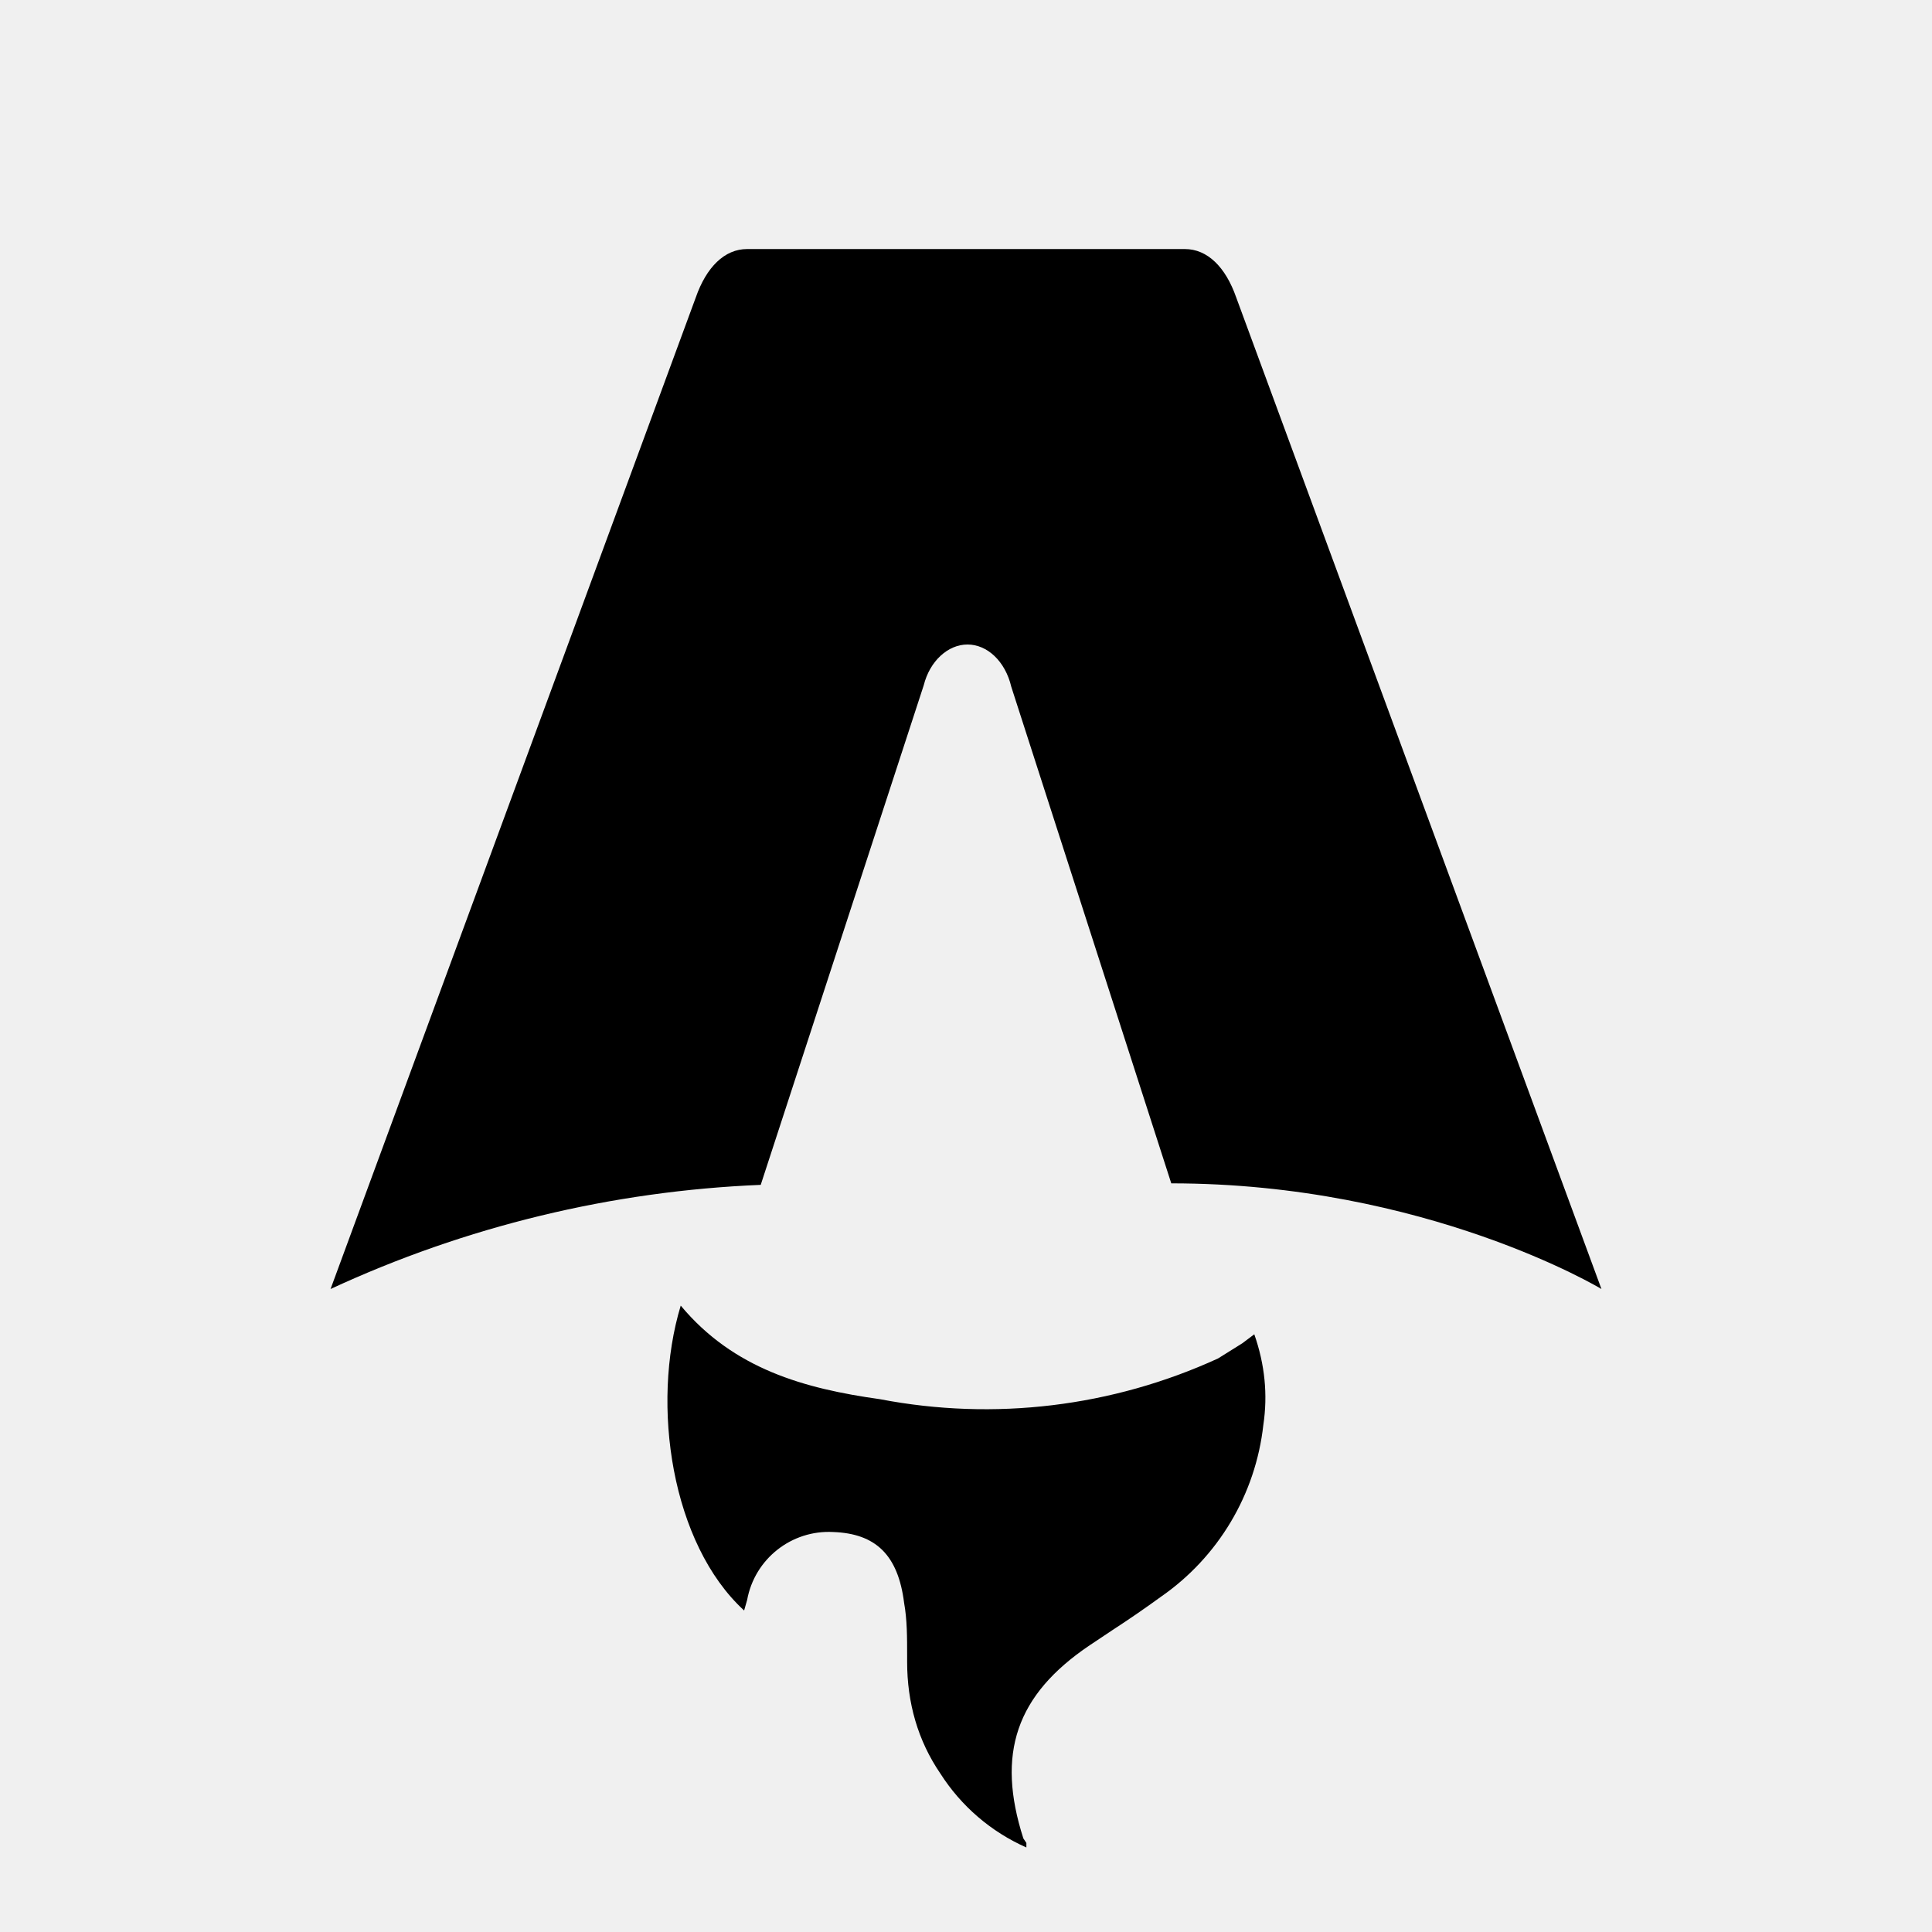
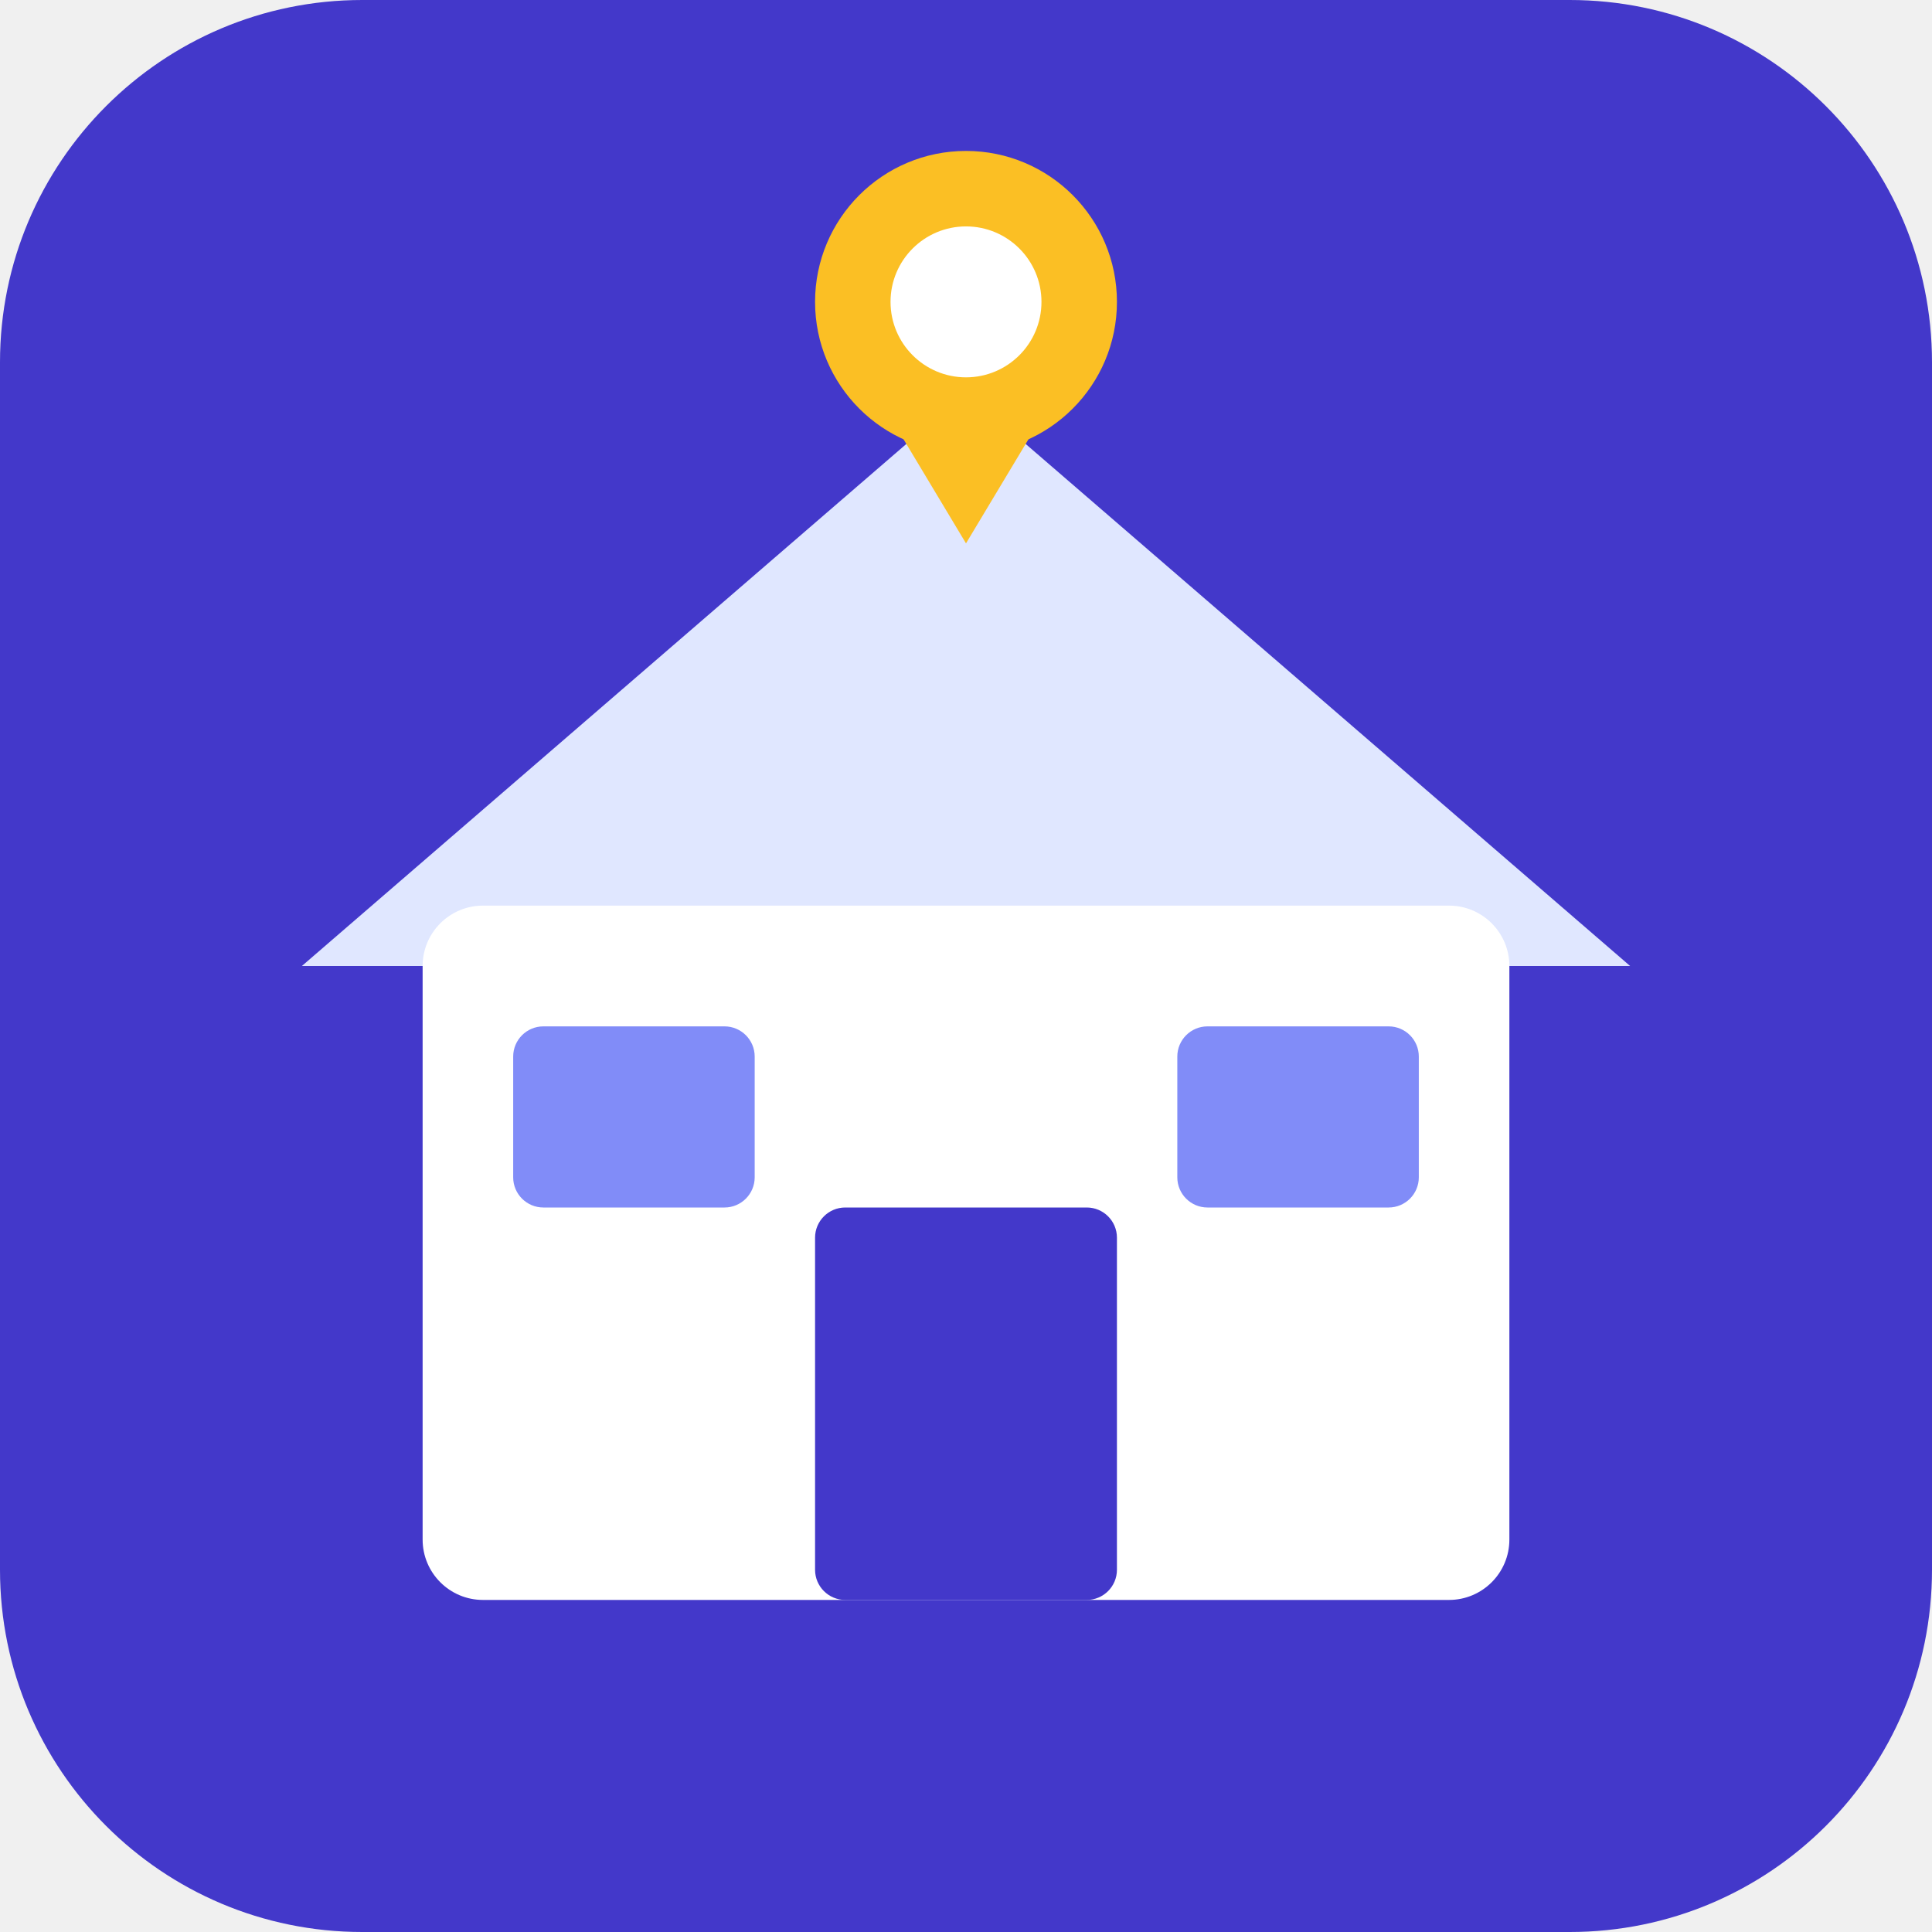
- <svg xmlns="http://www.w3.org/2000/svg" fill="none" viewBox="0 0 128 128">
-   <path d="M50.4 78.5a75.1 75.1 0 0 0-28.5 6.9l24.2-65.7c.7-2 1.9-3.2 3.4-3.2h29c1.5 0 2.7 1.2 3.4 3.2l24.2 65.7s-11.6-7-28.5-7L67 45.5c-.4-1.7-1.6-2.8-2.9-2.8-1.3 0-2.5 1.1-2.9 2.7L50.4 78.5Zm-1.1 28.2Zm-4.2-20.2c-2 6.6-.6 15.8 4.2 20.2a17.5 17.5 0 0 1 .2-.7 5.5 5.5 0 0 1 5.7-4.5c2.8.1 4.3 1.5 4.7 4.7.2 1.1.2 2.3.2 3.5v.4c0 2.7.7 5.2 2.2 7.4a13 13 0 0 0 5.7 4.9v-.3l-.2-.3c-1.8-5.6-.5-9.5 4.4-12.8l1.5-1a73 73 0 0 0 3.2-2.2 16 16 0 0 0 6.8-11.4c.3-2 .1-4-.6-6l-.8.6-1.6 1a37 37 0 0 1-22.4 2.7c-5-.7-9.7-2-13.2-6.2Z" />
-   <style>
-         path { fill: #000; }
-         @media (prefers-color-scheme: dark) {
-             path { fill: #FFF; }
-         }
-     </style>
+ <svg xmlns="http://www.w3.org/2000/svg" viewBox="0 0 64 64">
+   <rect width="64" height="64" rx="12" fill="#4338ca" />
+   <polygon points="10,32 32,13 54,32" fill="#e0e7ff" />
+   <rect x="14" y="30" width="36" height="23" rx="2" fill="white" />
+   <rect x="27" y="40" width="10" height="13" rx="1" fill="#4338ca" />
+   <rect x="17" y="34" width="8" height="6" rx="1" fill="#818cf8" />
+   <rect x="39" y="34" width="8" height="6" rx="1" fill="#818cf8" />
+   <circle cx="32" cy="10" r="5" fill="#fbbf24" />
+   <circle cx="32" cy="10" r="2.5" fill="white" />
+   <polygon points="29,13 35,13 32,18" fill="#fbbf24" />
</svg>
